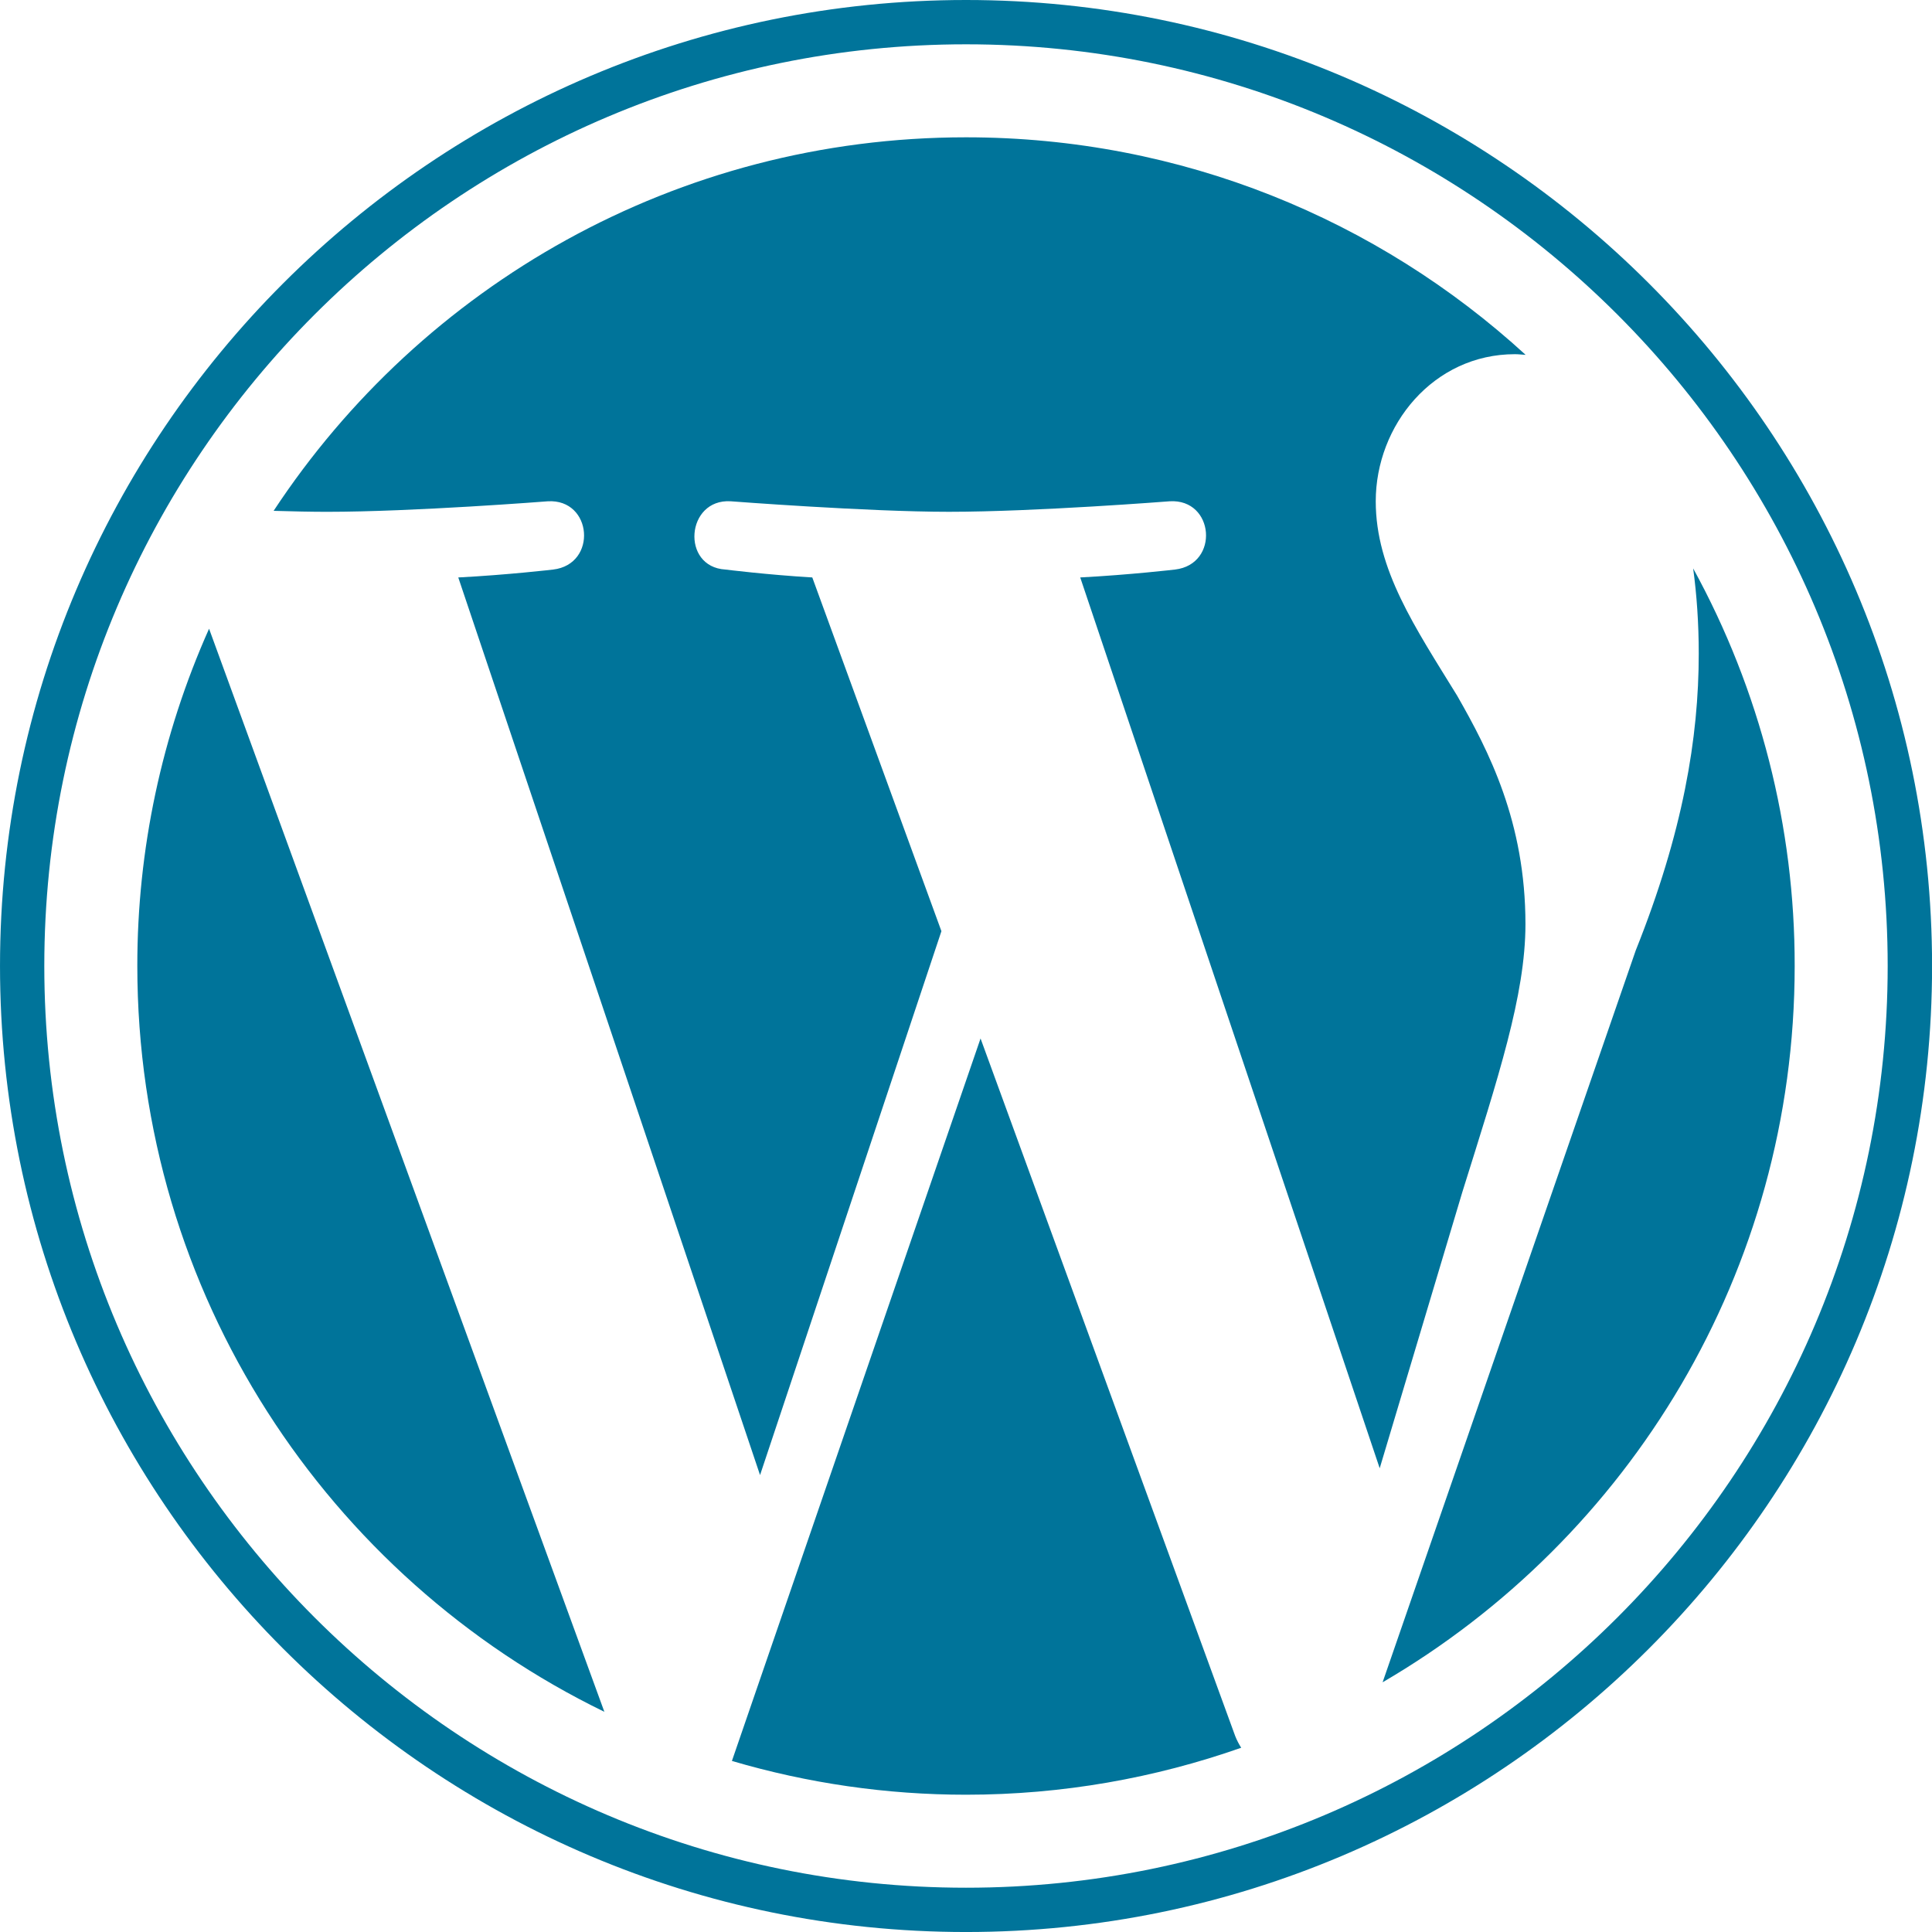
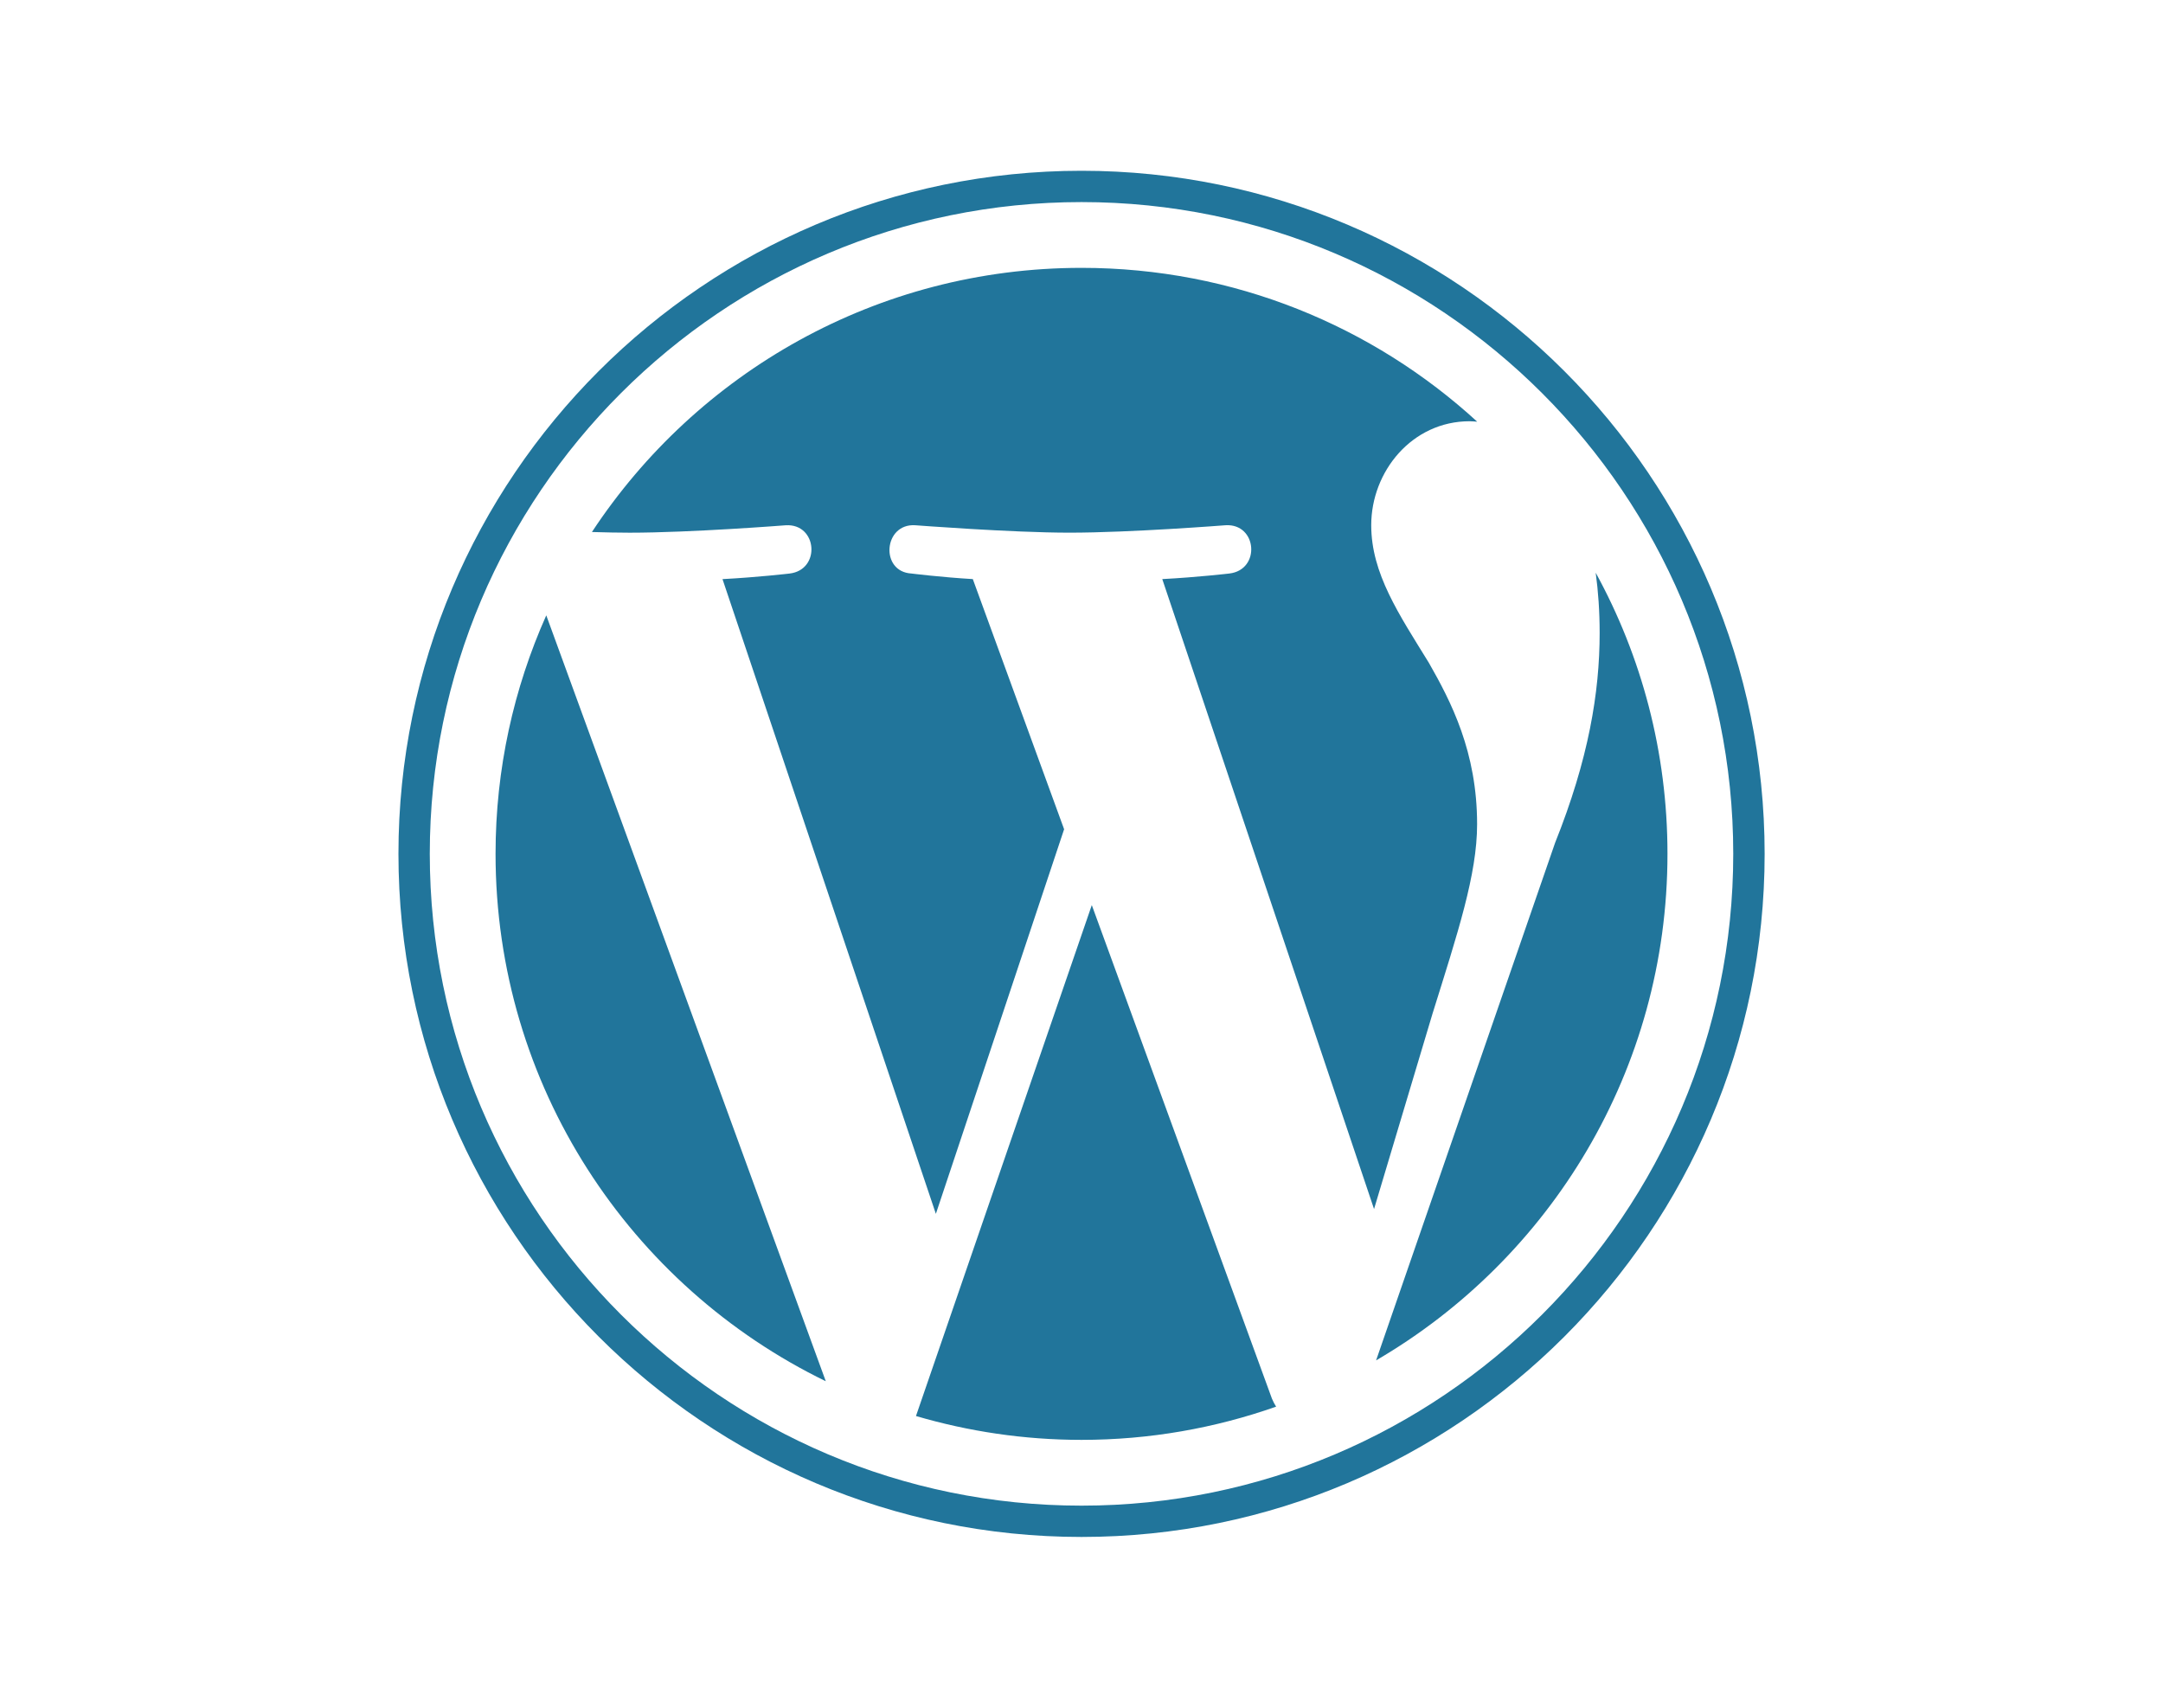
- <svg xmlns="http://www.w3.org/2000/svg" xmlns:xlink="http://www.w3.org/1999/xlink" width="2500" height="2500" viewBox="0 0 122.522 122.523">
-   <defs>
-     <path id="a" d="M0 0h122.522v122.523H0z" />
-   </defs>
-   <clipPath id="b">
-     <use xlink:href="#a" overflow="visible" />
-   </clipPath>
-   <g clip-path="url(#b)">
-     <path d="M313.19 48.227h-21.257v2.255c6.649 0 7.718 1.425 7.718 9.856V75.54c0 8.431-1.067 9.976-7.718 9.976-5.104-.713-8.55-3.444-13.3-8.67l-5.462-5.937c7.361-1.308 11.28-5.938 11.28-11.164 0-6.53-5.58-11.518-16.031-11.518h-20.9v2.255c6.649 0 7.718 1.425 7.718 9.856V75.54c0 8.431-1.068 9.976-7.718 9.976v2.256h23.631v-2.256c-6.648 0-7.718-1.545-7.718-9.976v-4.273h2.019l13.182 16.505h34.557c16.981 0 24.345-9.024 24.345-19.832-.002-10.807-7.364-19.713-24.346-19.713zm-49.756 19.355V51.79h4.868c5.343 0 7.719 3.681 7.719 7.956 0 4.157-2.376 7.837-7.719 7.837l-4.868-.001zm50.113 16.508h-.832c-4.274 0-4.868-1.067-4.868-6.53V51.79h5.7c12.35 0 14.604 9.024 14.604 16.031.001 7.243-2.255 16.269-14.604 16.269zM181.378 71.978l8.193-24.228c2.376-7.006 1.308-9.023-6.293-9.023v-2.376h22.325v2.376c-7.48 0-9.262 1.78-12.23 10.449L179.834 89.79h-1.543l-12.114-37.17-12.349 37.17h-1.545l-13.181-40.613c-2.85-8.669-4.75-10.449-11.638-10.449v-2.376h26.363v2.376c-7.008 0-8.908 1.662-6.413 9.023l7.956 24.228 11.993-35.627h2.258l11.757 35.626zM221.752 89.314c-13.062 0-23.75-9.618-23.75-21.376 0-11.638 10.688-21.257 23.75-21.257s23.75 9.619 23.75 21.257c0 11.758-10.687 21.376-23.75 21.376zm0-38.949c-10.924 0-14.726 9.854-14.726 17.574 0 7.839 3.802 17.576 14.726 17.576 11.045 0 14.845-9.737 14.845-17.576 0-7.72-3.8-17.574-14.845-17.574z" fill="#00749a" />
-     <path d="M366.864 85.396v2.375H339.67v-2.375c7.957 0 9.382-2.019 9.382-13.896V52.502c0-11.877-1.425-13.775-9.382-13.775V36.35h24.581c12.23 0 19.002 6.294 19.002 14.727 0 8.194-6.771 14.606-19.002 14.606h-6.77V71.5c.001 11.878 1.425 13.896 9.383 13.896zm-2.613-44.771h-6.77v20.664h6.77c6.65 0 9.737-4.631 9.737-10.212.001-5.7-3.086-10.452-9.737-10.452zM464.833 76.609l-.595 2.137c-1.067 3.919-2.376 5.344-10.807 5.344h-1.663c-6.174 0-7.243-1.425-7.243-9.855v-5.462c9.263 0 9.976.83 9.976 7.006h2.257V58.083h-2.257c0 6.175-.713 7.006-9.976 7.006V51.79h6.53c8.433 0 9.738 1.425 10.807 5.344l.596 2.256h1.898l-.83-11.162h-34.914v2.255c6.649 0 7.719 1.425 7.719 9.856V75.54c0 7.713-.907 9.656-6.15 9.934-4.983-.762-8.404-3.479-13.085-8.628l-5.463-5.937c7.363-1.308 11.282-5.938 11.282-11.164 0-6.53-5.581-11.518-16.031-11.518h-20.9v2.255c6.649 0 7.719 1.425 7.719 9.856V75.54c0 8.431-1.068 9.976-7.719 9.976v2.256h23.632v-2.256c-6.648 0-7.719-1.545-7.719-9.976v-4.273h2.02l13.181 16.505h48.806l.713-11.161-1.784-.002zm-62.937-9.027V51.79h4.868c5.344 0 7.72 3.681 7.72 7.956 0 4.157-2.376 7.837-7.72 7.837l-4.868-.001zM488.939 89.314c-4.75 0-8.907-2.493-10.688-4.038-.595.595-1.662 2.376-1.899 4.038h-2.257V72.927h2.375c.951 7.838 6.412 12.469 13.419 12.469 3.8 0 6.888-2.138 6.888-5.699 0-3.087-2.73-5.463-7.6-7.719l-6.77-3.206c-4.751-2.258-8.312-6.178-8.312-11.401 0-5.7 5.344-10.568 12.707-10.568 3.919 0 7.243 1.426 9.263 3.088.593-.476 1.188-1.782 1.544-3.208h2.256v14.014h-2.494c-.832-5.582-3.919-10.213-10.212-10.213-3.325 0-6.413 1.899-6.413 4.87 0 3.087 2.493 4.749 8.194 7.361l6.53 3.206c5.701 2.731 7.956 7.127 7.956 10.689 0 7.48-6.531 12.704-14.487 12.704zM525.514 89.314c-4.751 0-8.908-2.493-10.688-4.038-.594.595-1.662 2.376-1.898 4.038h-2.257V72.927h2.375c.95 7.838 6.411 12.469 13.419 12.469 3.8 0 6.888-2.138 6.888-5.699 0-3.087-2.731-5.463-7.601-7.719l-6.77-3.206c-4.75-2.258-8.312-6.178-8.312-11.401 0-5.7 5.344-10.568 12.707-10.568 3.919 0 7.242 1.426 9.263 3.088.593-.476 1.187-1.782 1.542-3.208h2.257v14.014h-2.493c-.832-5.582-3.919-10.213-10.212-10.213-3.325 0-6.414 1.899-6.414 4.87 0 3.087 2.494 4.749 8.195 7.361l6.53 3.206c5.7 2.731 7.955 7.127 7.955 10.689 0 7.48-6.531 12.704-14.486 12.704z" fill="#464342" />
-     <g fill="#00749a">
-       <path d="M8.708 61.26c0 20.803 12.089 38.779 29.619 47.299L13.258 39.872a52.354 52.354 0 0 0-4.55 21.388zM96.74 58.608c0-6.495-2.333-10.993-4.334-14.494-2.664-4.329-5.16-7.995-5.16-12.324 0-4.831 3.663-9.328 8.824-9.328.233 0 .454.029.682.042-9.351-8.566-21.808-13.796-35.49-13.796-18.36 0-34.513 9.42-43.91 23.688 1.233.037 2.396.062 3.382.062 5.497 0 14.006-.667 14.006-.667 2.833-.167 3.167 3.994.338 4.329 0 0-2.848.335-6.016.501L48.2 93.546l11.502-34.493-8.189-22.433c-2.83-.166-5.511-.501-5.511-.501-2.832-.166-2.5-4.496.332-4.329 0 0 8.679.667 13.843.667 5.496 0 14.006-.667 14.006-.667 2.835-.167 3.168 3.994.337 4.329 0 0-2.853.335-6.015.501l18.992 56.494 5.241-17.517c2.273-7.269 4.002-12.49 4.002-16.989z" />
-       <path d="M62.184 65.857l-15.768 45.818a52.516 52.516 0 0 0 14.846 2.142c6.12 0 11.989-1.059 17.452-2.979a4.451 4.451 0 0 1-.374-.724L62.184 65.857zM107.376 36.046c.226 1.674.354 3.472.354 5.404 0 5.333-.996 11.328-3.996 18.824l-16.053 46.413c15.624-9.111 26.133-26.038 26.133-45.427a52.268 52.268 0 0 0-6.438-25.214z" />
-       <path d="M61.262 0C27.483 0 0 27.481 0 61.26c0 33.783 27.482 61.264 61.262 61.264 33.778 0 61.265-27.48 61.265-61.264C122.526 27.481 95.04 0 61.262 0zm0 119.715c-32.23 0-58.453-26.223-58.453-58.455 0-32.229 26.222-58.45 58.453-58.45 32.229 0 58.45 26.221 58.45 58.45 0 32.232-26.222 58.455-58.45 58.455z" />
-     </g>
-   </g>
+ <svg xmlns="http://www.w3.org/2000/svg" width="76" height="60" viewBox="0 0 76 60" fill="none">
+   <path d="M17.412 29.999C17.412 38.149 22.148 45.192 29.015 48.529L19.194 21.62C18.052 24.181 17.412 27.015 17.412 29.999Z" fill="#21759B" />
+   <path d="M51.9 28.96C51.9 26.416 50.986 24.654 50.202 23.282C49.158 21.586 48.18 20.15 48.18 18.454C48.18 16.561 49.616 14.8 51.638 14.8C51.729 14.8 51.816 14.811 51.904 14.816C48.241 11.46 43.361 9.411 38.001 9.411C30.808 9.411 24.48 13.102 20.798 18.692C21.281 18.706 21.736 18.716 22.123 18.716C24.277 18.716 27.61 18.455 27.61 18.455C28.72 18.39 28.851 20.02 27.742 20.151C27.742 20.151 26.627 20.282 25.386 20.347L32.883 42.648L37.389 29.135L34.181 20.346C33.073 20.281 32.022 20.15 32.022 20.15C30.913 20.085 31.043 18.389 32.152 18.454C32.152 18.454 35.553 18.715 37.576 18.715C39.729 18.715 43.063 18.454 43.063 18.454C44.174 18.389 44.304 20.019 43.195 20.15C43.195 20.15 42.077 20.281 40.838 20.346L48.279 42.479L50.333 35.616C51.223 32.768 51.9 30.723 51.9 28.96Z" fill="#21759B" />
+   <path d="M38.362 31.8L32.184 49.751C34.029 50.293 35.98 50.589 38.001 50.589C40.398 50.589 42.698 50.175 44.838 49.422C44.783 49.334 44.733 49.24 44.691 49.139L38.362 31.8Z" fill="#21759B" />
+   <path d="M56.067 20.122C56.156 20.777 56.206 21.481 56.206 22.239C56.206 24.328 55.816 26.677 54.64 29.613L48.351 47.796C54.472 44.227 58.589 37.595 58.589 30C58.59 26.42 57.675 23.054 56.067 20.122Z" fill="#21759B" />
+   <path d="M38.001 6C24.767 6 14 16.766 14 29.999C14 43.234 24.767 54 38.001 54C51.234 54 62.003 43.234 62.003 29.999C62.002 16.766 51.234 6 38.001 6ZM38.001 52.9C25.374 52.9 15.101 42.627 15.101 29.999C15.101 17.373 25.374 7.1 38.001 7.1C50.627 7.1 60.9 17.373 60.9 29.999C60.9 42.627 50.627 52.9 38.001 52.9Z" fill="#21759B" />
</svg>
